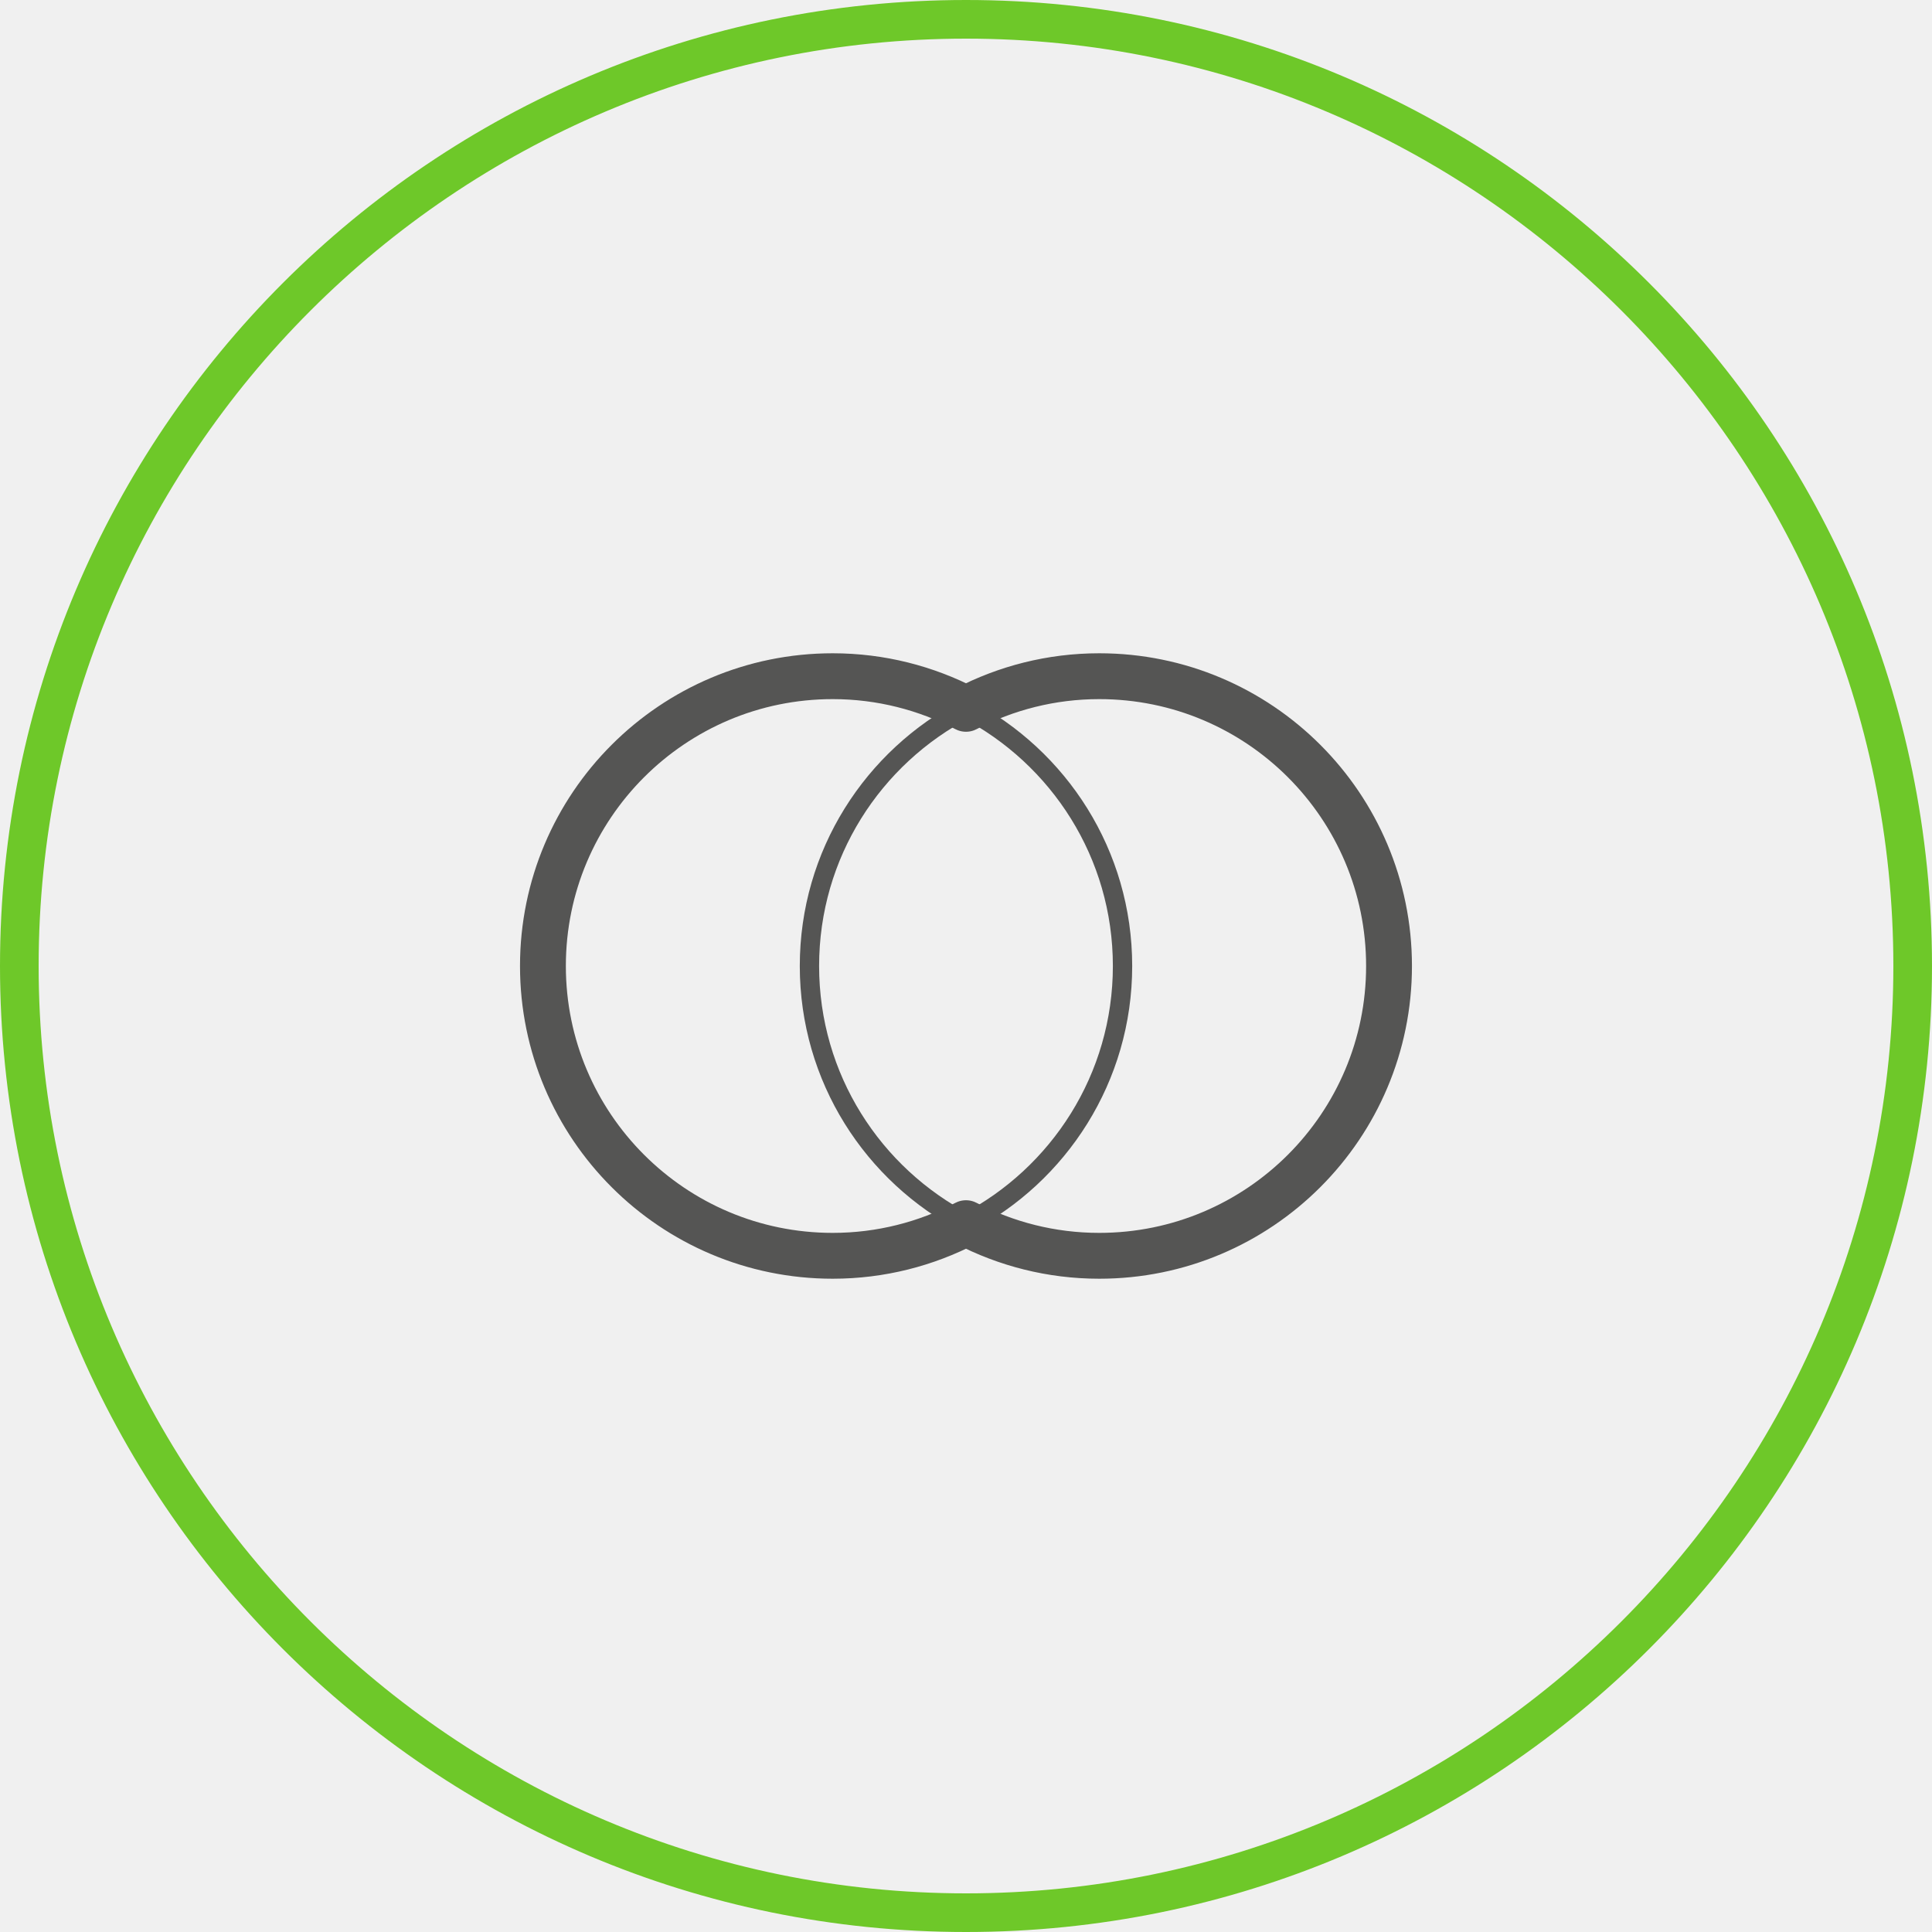
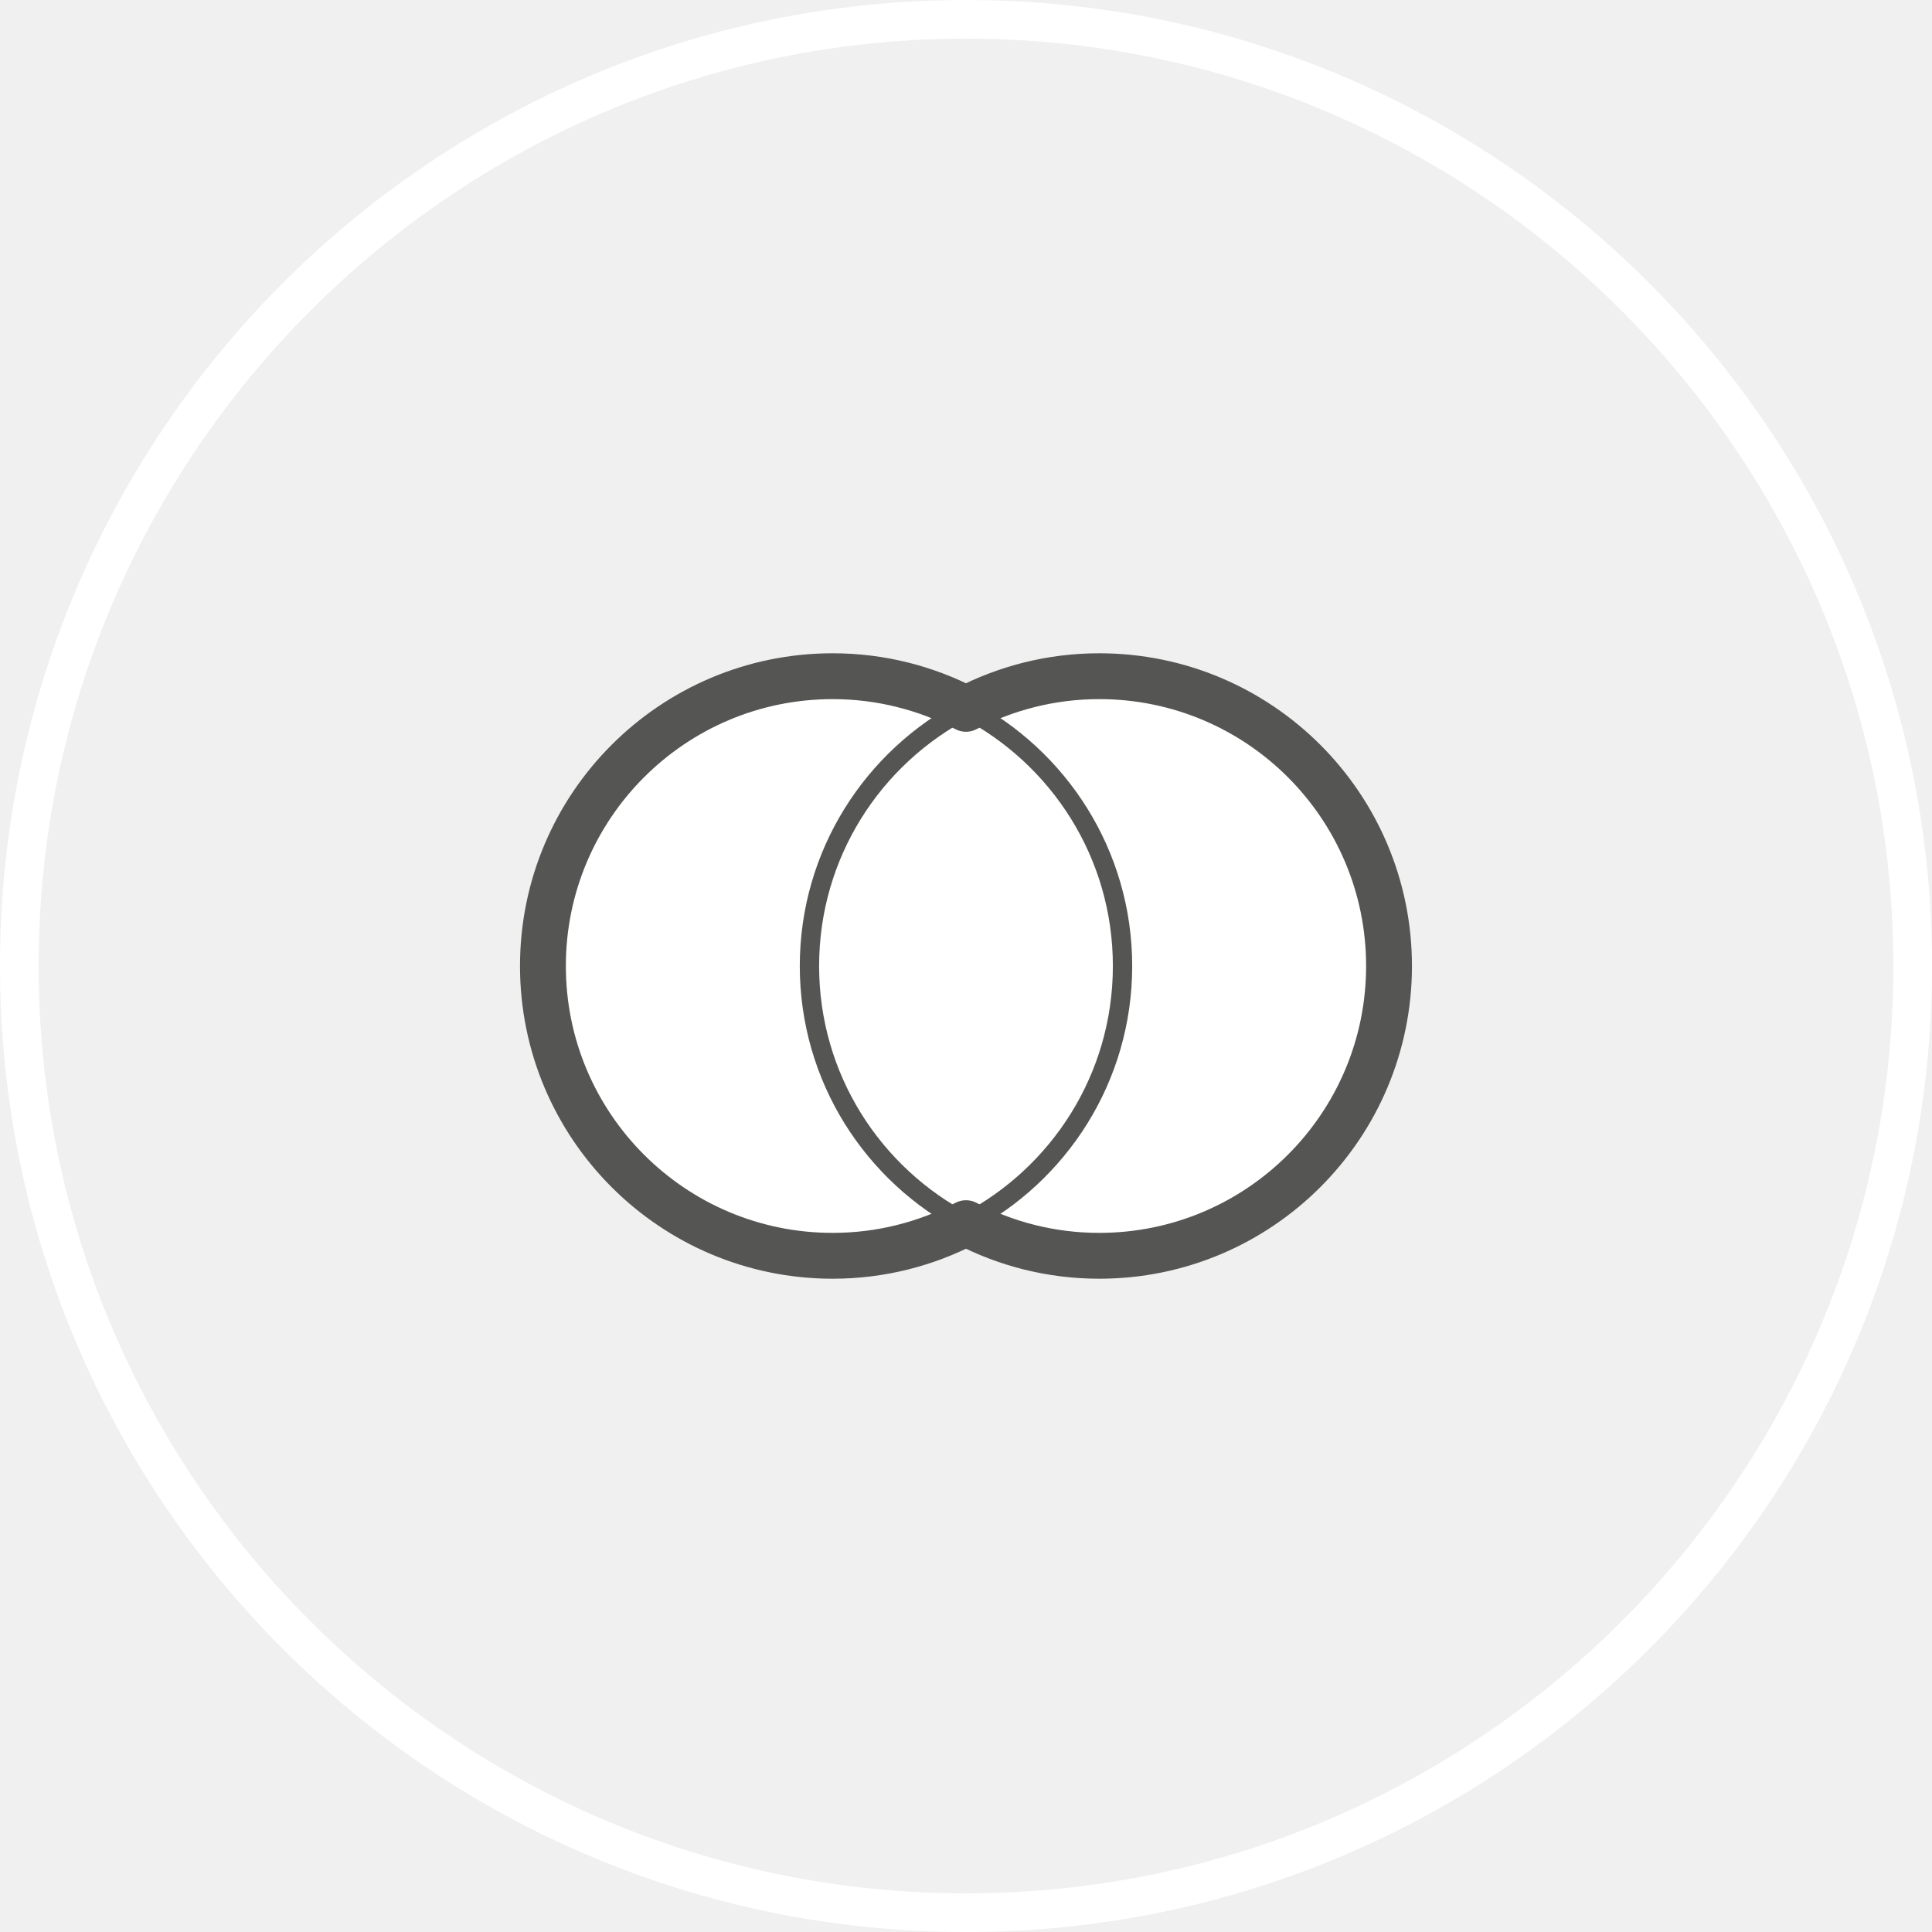
<svg xmlns="http://www.w3.org/2000/svg" version="1.1" id="Layer_1" x="0px" y="0px" width="100px" height="100px" viewBox="0 0 100 100" enable-background="new 0 0 100 100" xml:space="preserve">
  <g>
-     <path fill="#6EC829" d="M50,2c26.468,0,48,21.533,48,48c0,26.468-21.532,48-48,48C23.533,98,2,76.468,2,50C2,23.533,23.533,2,50,2    M50,0C22.386,0,0,22.386,0,50s22.386,50,50,50c27.613,0,50-22.386,50-50S77.613,0,50,0L50,0z" />
+     <path fill="#FFFFFF" d="M50,2c26.468,0,48,21.533,48,48c0,26.468-21.532,48-48,48C23.533,98,2,76.468,2,50C2,23.533,23.533,2,50,2    M50,0C22.386,0,0,22.386,0,50c0,27.613,22.386,50,50,50c27.613,0,50-22.387,50-50C100,22.386,77.613,0,50,0L50,0z" />
  </g>
-   <path fill="none" stroke="#555554" stroke-width="2.373" stroke-linejoin="round" stroke-miterlimit="10" d="M56.896,35  c-2.489,0-4.832,0.615-6.897,1.689C47.933,35.615,45.591,35,43.102,35c-8.284,0-15,6.716-15,15s6.716,15,15,15  c2.489,0,4.831-0.615,6.897-1.689C52.064,64.385,54.407,65,56.896,65c8.283,0,15-6.716,15-15S65.182,35,56.896,35z" />
-   <path fill="none" stroke="#555554" stroke-linejoin="round" stroke-miterlimit="10" d="M49.999,36.689  c-4.811,2.498-8.102,7.516-8.102,13.311s3.291,10.812,8.102,13.311c4.812-2.498,8.103-7.516,8.103-13.311  S54.811,39.188,49.999,36.689z" />
+   <path fill="#FFFFFF" stroke="#555554" stroke-width="2.373" stroke-linejoin="round" stroke-miterlimit="10" d="M56.896,35  c-2.489,0-4.832,0.615-6.897,1.689C47.933,35.615,45.591,35,43.102,35c-8.284,0-15,6.716-15,15s6.716,15,15,15  c2.489,0,4.831-0.615,6.897-1.689C52.064,64.385,54.407,65,56.896,65c8.283,0,15-6.716,15-15S65.182,35,56.896,35z" />
+   <path fill="none" stroke="#555554" stroke-linejoin="round" stroke-miterlimit="10" d="M49.999,36.689  c-4.811,2.498-8.102,7.516-8.102,13.311s3.291,10.813,8.102,13.311c4.812-2.498,8.103-7.516,8.103-13.311  S54.811,39.188,49.999,36.689z" />
</svg>
